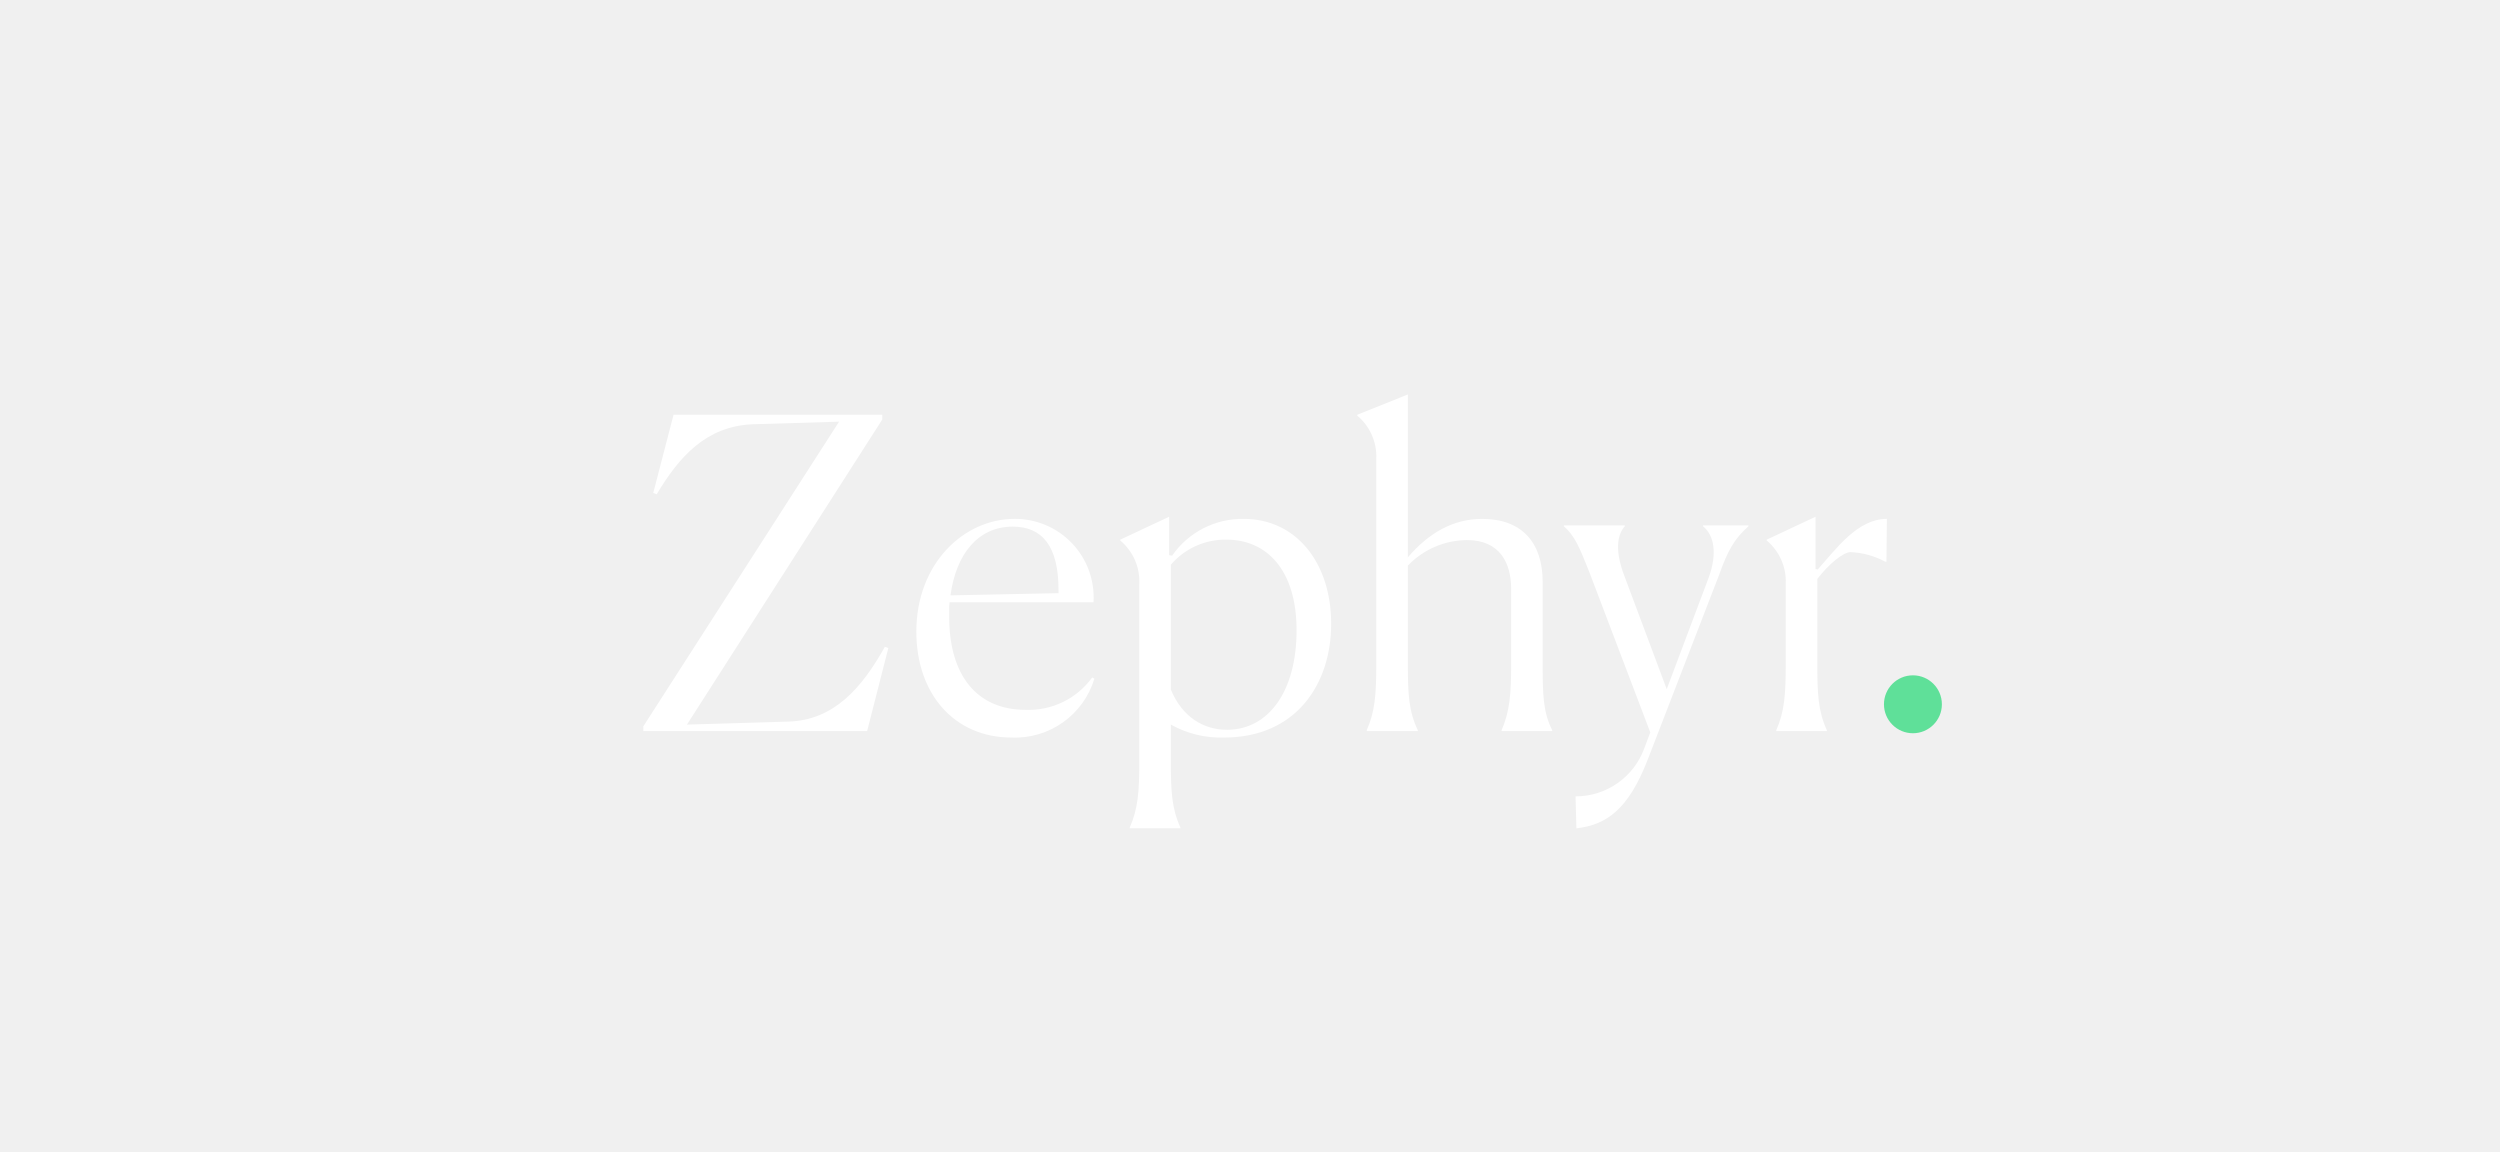
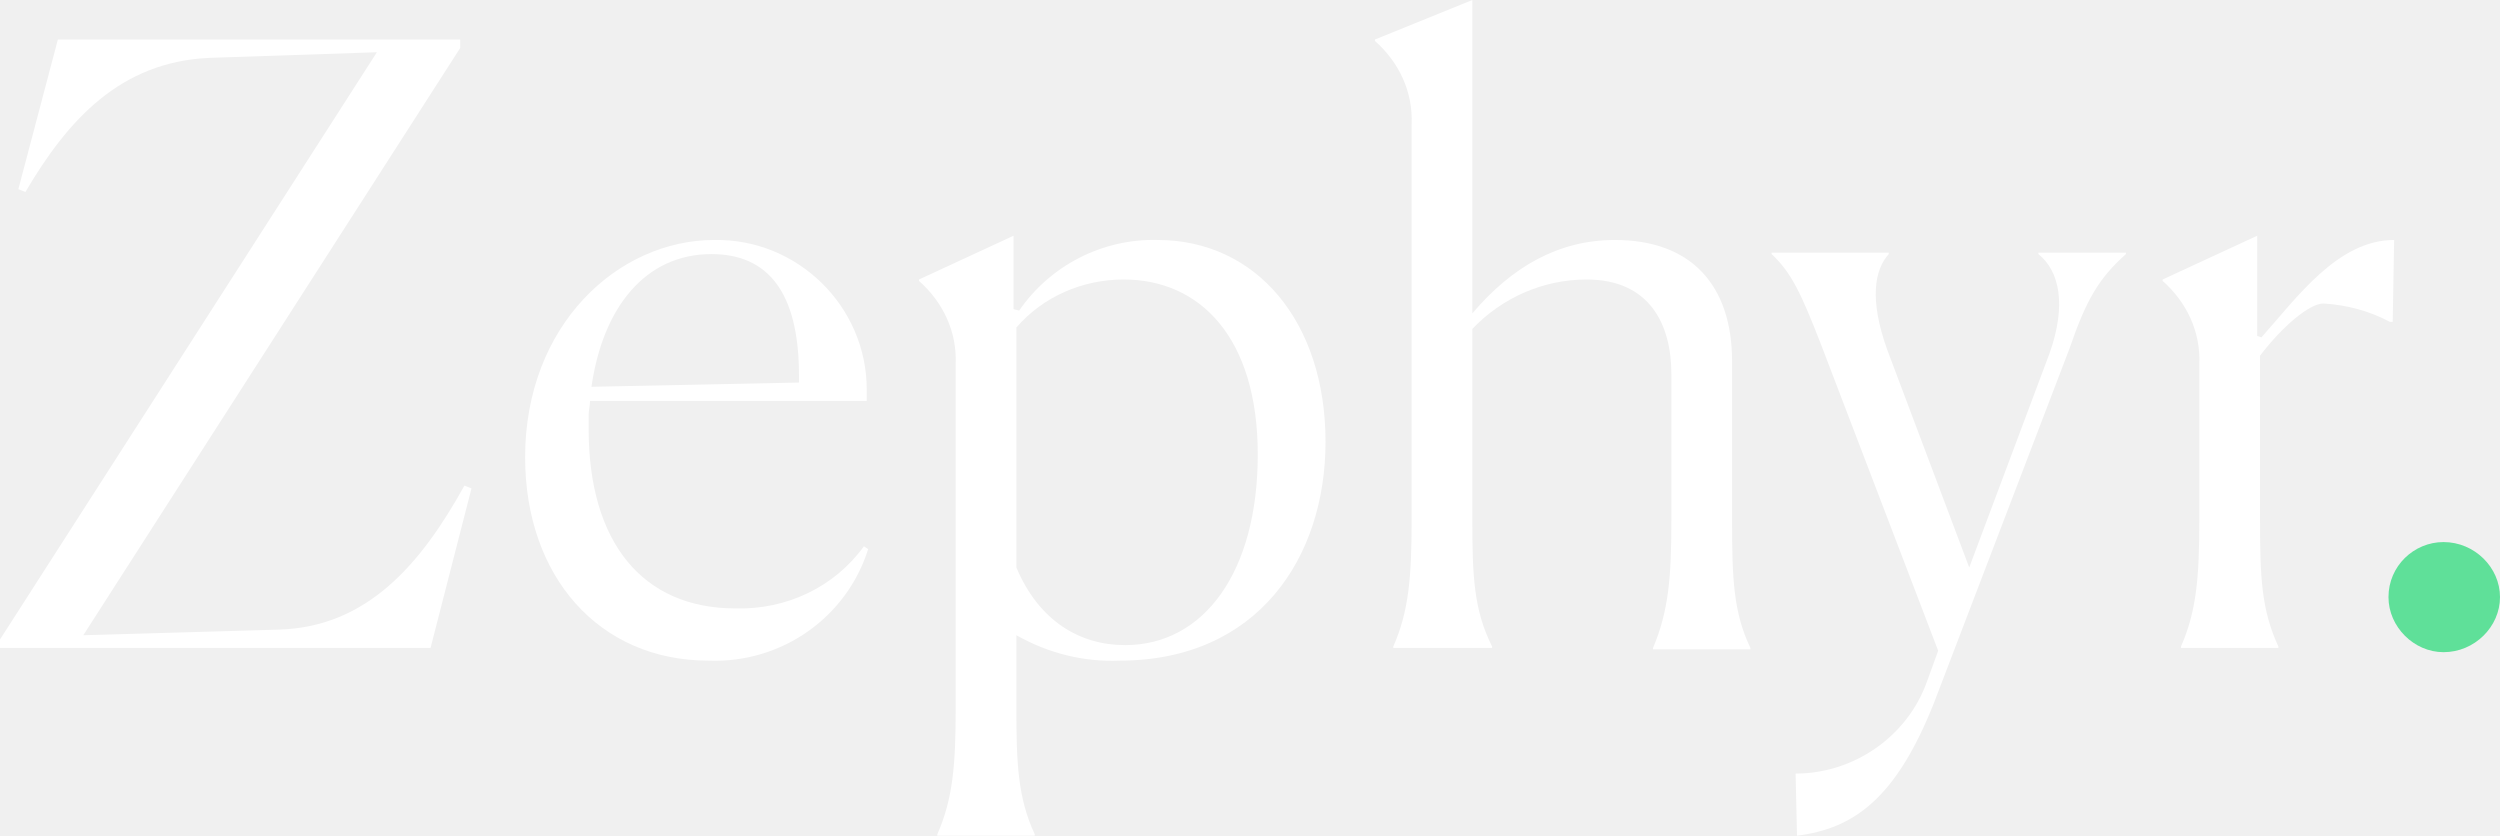
- <svg xmlns="http://www.w3.org/2000/svg" viewBox="0 0 341 157">
-   <defs>
-     <style>.a{fill:none;}.b{clip-path:url(#a);}.c{fill:#fff;}.d{fill:#5fe099;}</style>
-     <clipPath id="a">
-       <circle class="a" cx="-532.308" cy="416.1" r="53.4" />
-     </clipPath>
-   </defs>
-   <path class="c" d="M87.75,99.071l26.7-41.555L102.6,57.87c-6.307.3-9.962,4.421-13.027,9.549l-.471-.177,2.77-10.668h28.469v.648L93.7,98.835l13.851-.412c6.189-.177,10.02-4.6,13.144-10.2l.472.176-2.889,11.317H87.75Z" />
-   <path class="c" d="M137.956,100.6c-7.781,0-12.967-5.953-12.967-14.441,0-9.371,6.542-15.384,13.379-15.384a10.714,10.714,0,0,1,10.787,11.376H129.527a5.484,5.484,0,0,0-.058,1v1c0,7.958,3.772,12.673,10.432,12.673a10.705,10.705,0,0,0,9.077-4.421l.295.177A11.311,11.311,0,0,1,137.956,100.6Zm-8.311-19.392,14.735-.3v-.471c0-5.894-2.181-8.606-6.247-8.606C133.417,71.839,130.411,75.553,129.645,81.211Z" />
-   <path class="c" d="M154.1,112.863c1.121-2.534,1.3-4.892,1.3-8.9V79.62a7.253,7.253,0,0,0-2.594-5.894v-.118l6.661-3.124v5.245l.413.06a11.649,11.649,0,0,1,9.784-5.011c7.014,0,11.907,5.836,11.907,14.323,0,8.193-4.775,15.5-14.618,15.5a13.926,13.926,0,0,1-7.25-1.768V103.9c0,4.008.118,6.366,1.3,8.959v.118h-6.9Zm22.752-26.877c0-8.311-4.126-12.378-9.548-12.378a9.788,9.788,0,0,0-7.6,3.418V94.061c1.592,3.831,4.539,5.481,7.663,5.481C173.021,99.542,176.852,94.3,176.852,85.986Z" />
-   <path class="c" d="M186.424,99.6c1.12-2.534,1.3-4.892,1.3-8.959V62.586a7.256,7.256,0,0,0-2.594-5.895v-.117l6.9-2.771V76.024c2.83-3.3,6.131-5.246,10.139-5.246,5.422,0,8.252,3.242,8.252,8.606V90.642c0,4.126.058,6.484,1.3,8.959v.118h-6.9V99.6c1.12-2.593,1.3-5.01,1.3-8.959V80.327c0-3.595-1.592-6.66-6.013-6.66a11.282,11.282,0,0,0-8.075,3.477v13.5c0,4.008.119,6.366,1.356,8.959v.118h-6.955Z" />
-   <path class="c" d="M224.277,102.077,225.1,99.9,216.85,78.205c-1.415-3.595-2.063-5.128-3.537-6.424v-.118h8.311v.118c-1,1.119-1.415,3.241-.059,6.778L227.342,94,233.059,78.8c1.238-3.36.707-5.836-.767-7.014v-.118h6.19v.118c-1.887,1.709-2.771,3.182-4.009,6.66l-9.725,25.168c-2.652,6.837-5.658,8.9-9.726,9.372l-.118-4.361A9.956,9.956,0,0,0,224.277,102.077Z" />
-   <path class="c" d="M243.574,90.642V79.62a7.253,7.253,0,0,0-2.594-5.894v-.118l6.66-3.124v7.132l.3.059c2.535-2.83,5.423-6.9,9.431-6.9l-.059,5.836h-.177a10.97,10.97,0,0,0-4.715-1.3c-1,0-2.947,1.592-4.538,3.654V90.583c0,4.067.117,6.425,1.3,9.018v.118h-6.9V99.6C243.4,97.067,243.574,94.709,243.574,90.642Z" />
-   <path class="d" d="M256.973,96.065a3.949,3.949,0,1,1,7.9,0,3.949,3.949,0,1,1-7.9,0Z" />
+ <svg xmlns="http://www.w3.org/2000/svg" version="1.1" id="Layer_1" x="0px" y="0px" viewBox="0 0 177.1 59.2" style="enable-background:new 0 0 177.1 59.2;" xml:space="preserve">
+   <path style="fill:#fff;" d="M0,45.3L26.7,3.7L14.8,4.1c-6.3,0.3-10,4.4-13,9.5l-0.5-0.2L4.1,2.8h28.5v0.6L5.9,45l13.9-0.4  c6.2-0.2,10-4.6,13.1-10.2l0.5,0.2l-2.9,11.3H0V45.3z" />
+   <path style="fill:#fff;" d="M50.2,46.8c-7.8,0-13-6-13-14.4C37.2,23,43.8,17,50.6,17c5.9-0.1,10.8,4.7,10.8,10.6  c0,0.3,0,0.5,0,0.8H41.8c0,0.3-0.1,0.7-0.1,1v1c0,8,3.8,12.7,10.4,12.7c3.6,0.1,7-1.5,9.1-4.4l0.3,0.2C60,43.7,55.4,47,50.2,46.8z   M41.9,27.4l14.7-0.3v-0.5c0-5.9-2.2-8.6-6.2-8.6C45.7,18,42.7,21.8,41.9,27.4L41.9,27.4z" />
+   <path style="fill:#fff;" d="M66.4,59.1c1.1-2.5,1.3-4.9,1.3-8.9V25.8c0.1-2.3-0.9-4.4-2.6-5.9v-0.1l6.7-3.1v5.2l0.4,0.1  c2.2-3.2,5.9-5.1,9.8-5c7,0,11.9,5.8,11.9,14.3c0,8.2-4.8,15.5-14.6,15.5c-2.5,0.1-5-0.5-7.3-1.8v5.1c0,4,0.1,6.4,1.3,9v0.1h-6.9  L66.4,59.1z M89.1,32.2c0-8.3-4.1-12.4-9.5-12.4c-2.9,0-5.7,1.2-7.6,3.4v17c1.6,3.8,4.5,5.5,7.7,5.5C85.3,45.7,89.1,40.5,89.1,32.2z  " />
+   <path style="fill:#fff;" d="M98.7,45.8c1.1-2.5,1.3-4.9,1.3-9V8.8c0.1-2.3-0.9-4.4-2.6-5.9V2.8l6.9-2.8v22.2  c2.8-3.3,6.1-5.2,10.1-5.2c5.4,0,8.3,3.2,8.3,8.6v11.3c0,4.1,0.1,6.5,1.3,9v0.1h-6.9v-0.1c1.1-2.6,1.3-5,1.3-9V26.5  c0-3.6-1.6-6.7-6-6.7c-3.1,0-6,1.3-8.1,3.5v13.5c0,4,0.1,6.4,1.4,9v0.1h-7L98.7,45.8z" />
+   <path style="fill:#fff;" d="M136.5,48.3l0.8-2.2l-8.3-21.7c-1.4-3.6-2.1-5.1-3.5-6.4v-0.1h8.3V18c-1,1.1-1.4,3.2-0.1,6.8  l5.8,15.4l5.7-15.2c1.2-3.4,0.7-5.8-0.8-7v-0.1h6.2V18c-1.9,1.7-2.8,3.2-4,6.7L137,49.8c-2.7,6.8-5.7,8.9-9.7,9.4l-0.1-4.4  C131.3,54.8,135.1,52.2,136.5,48.3z" />
+   <path style="fill:#fff;" d="M155.8,36.8v-11c0.1-2.3-0.9-4.4-2.6-5.9v-0.1l6.7-3.1v7.1l0.3,0.1c2.5-2.8,5.4-6.9,9.4-6.9l-0.1,5.8  h-0.2c-1.5-0.8-3.1-1.2-4.7-1.3c-1,0-2.9,1.6-4.5,3.7v11.6c0,4.1,0.1,6.4,1.3,9v0.1h-6.9v-0.1C155.6,43.3,155.8,40.9,155.8,36.8z" />
+   <path style="fill:#5FE099;" d="M169.2,42.3c0-2.2,1.8-3.9,3.9-3.9c2.2,0,4,1.8,4,3.9s-1.8,3.9-4,3.9C171,46.2,169.2,44.4,169.2,42.3  z" />
</svg>
